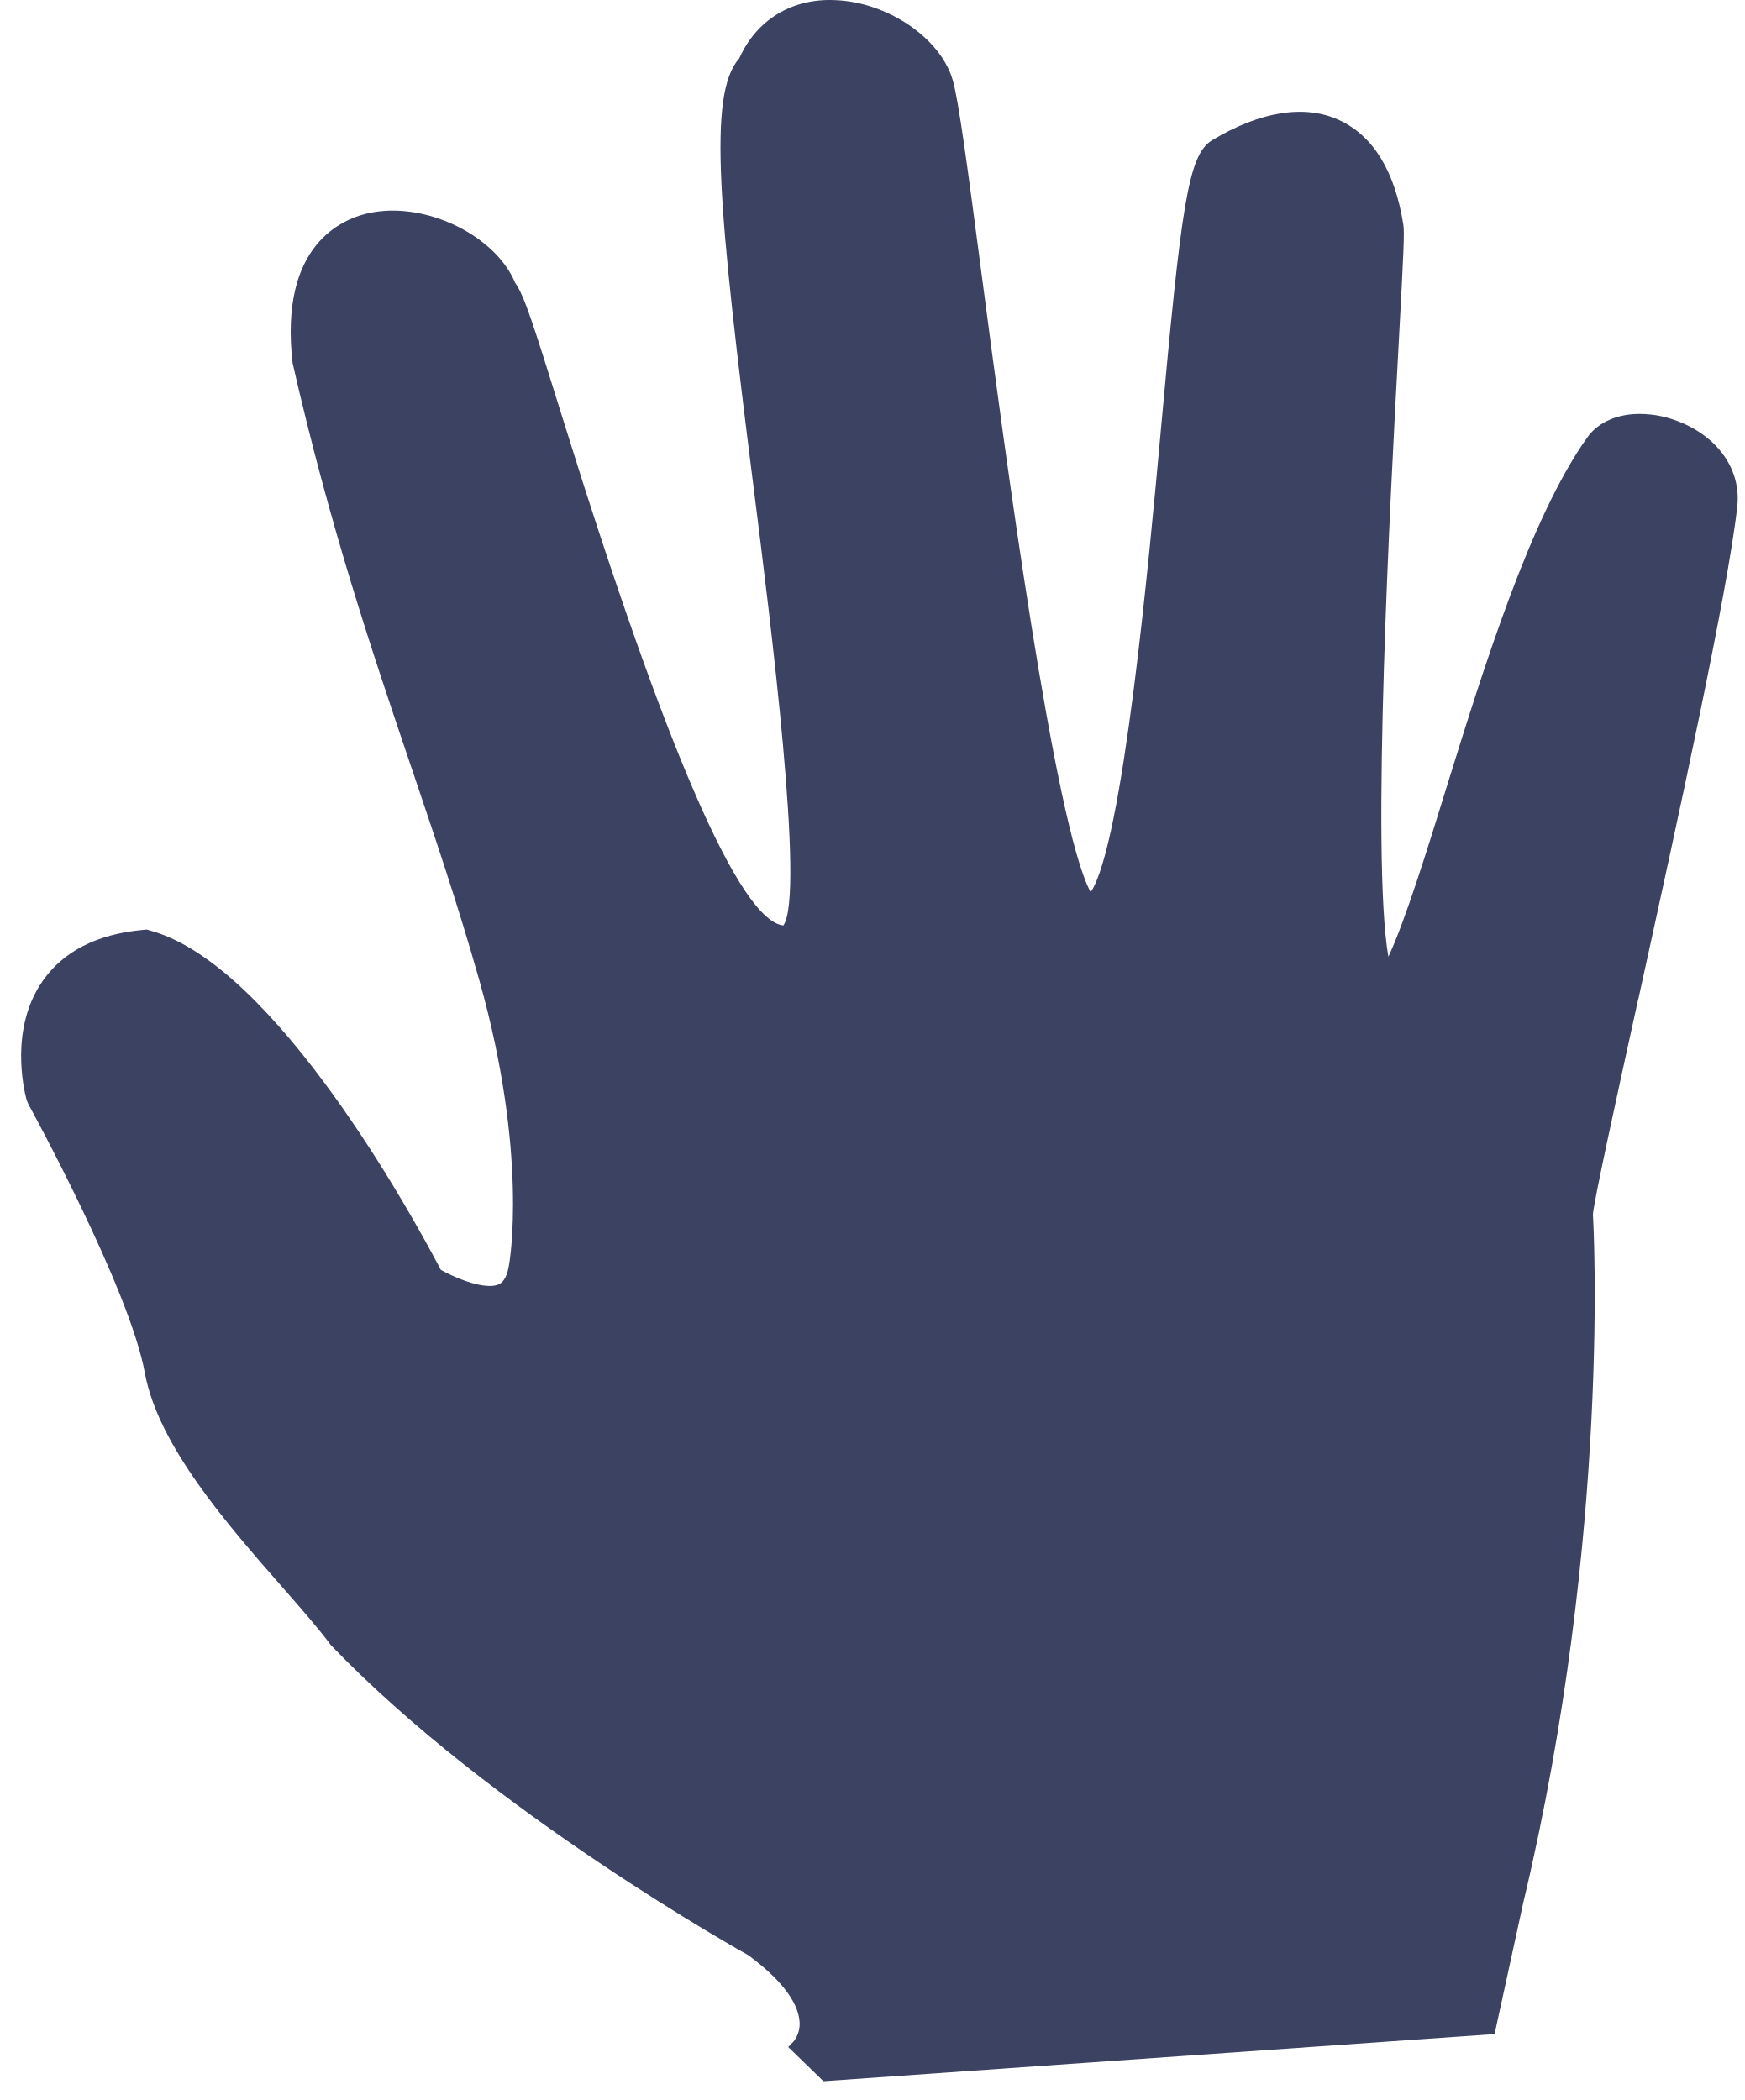
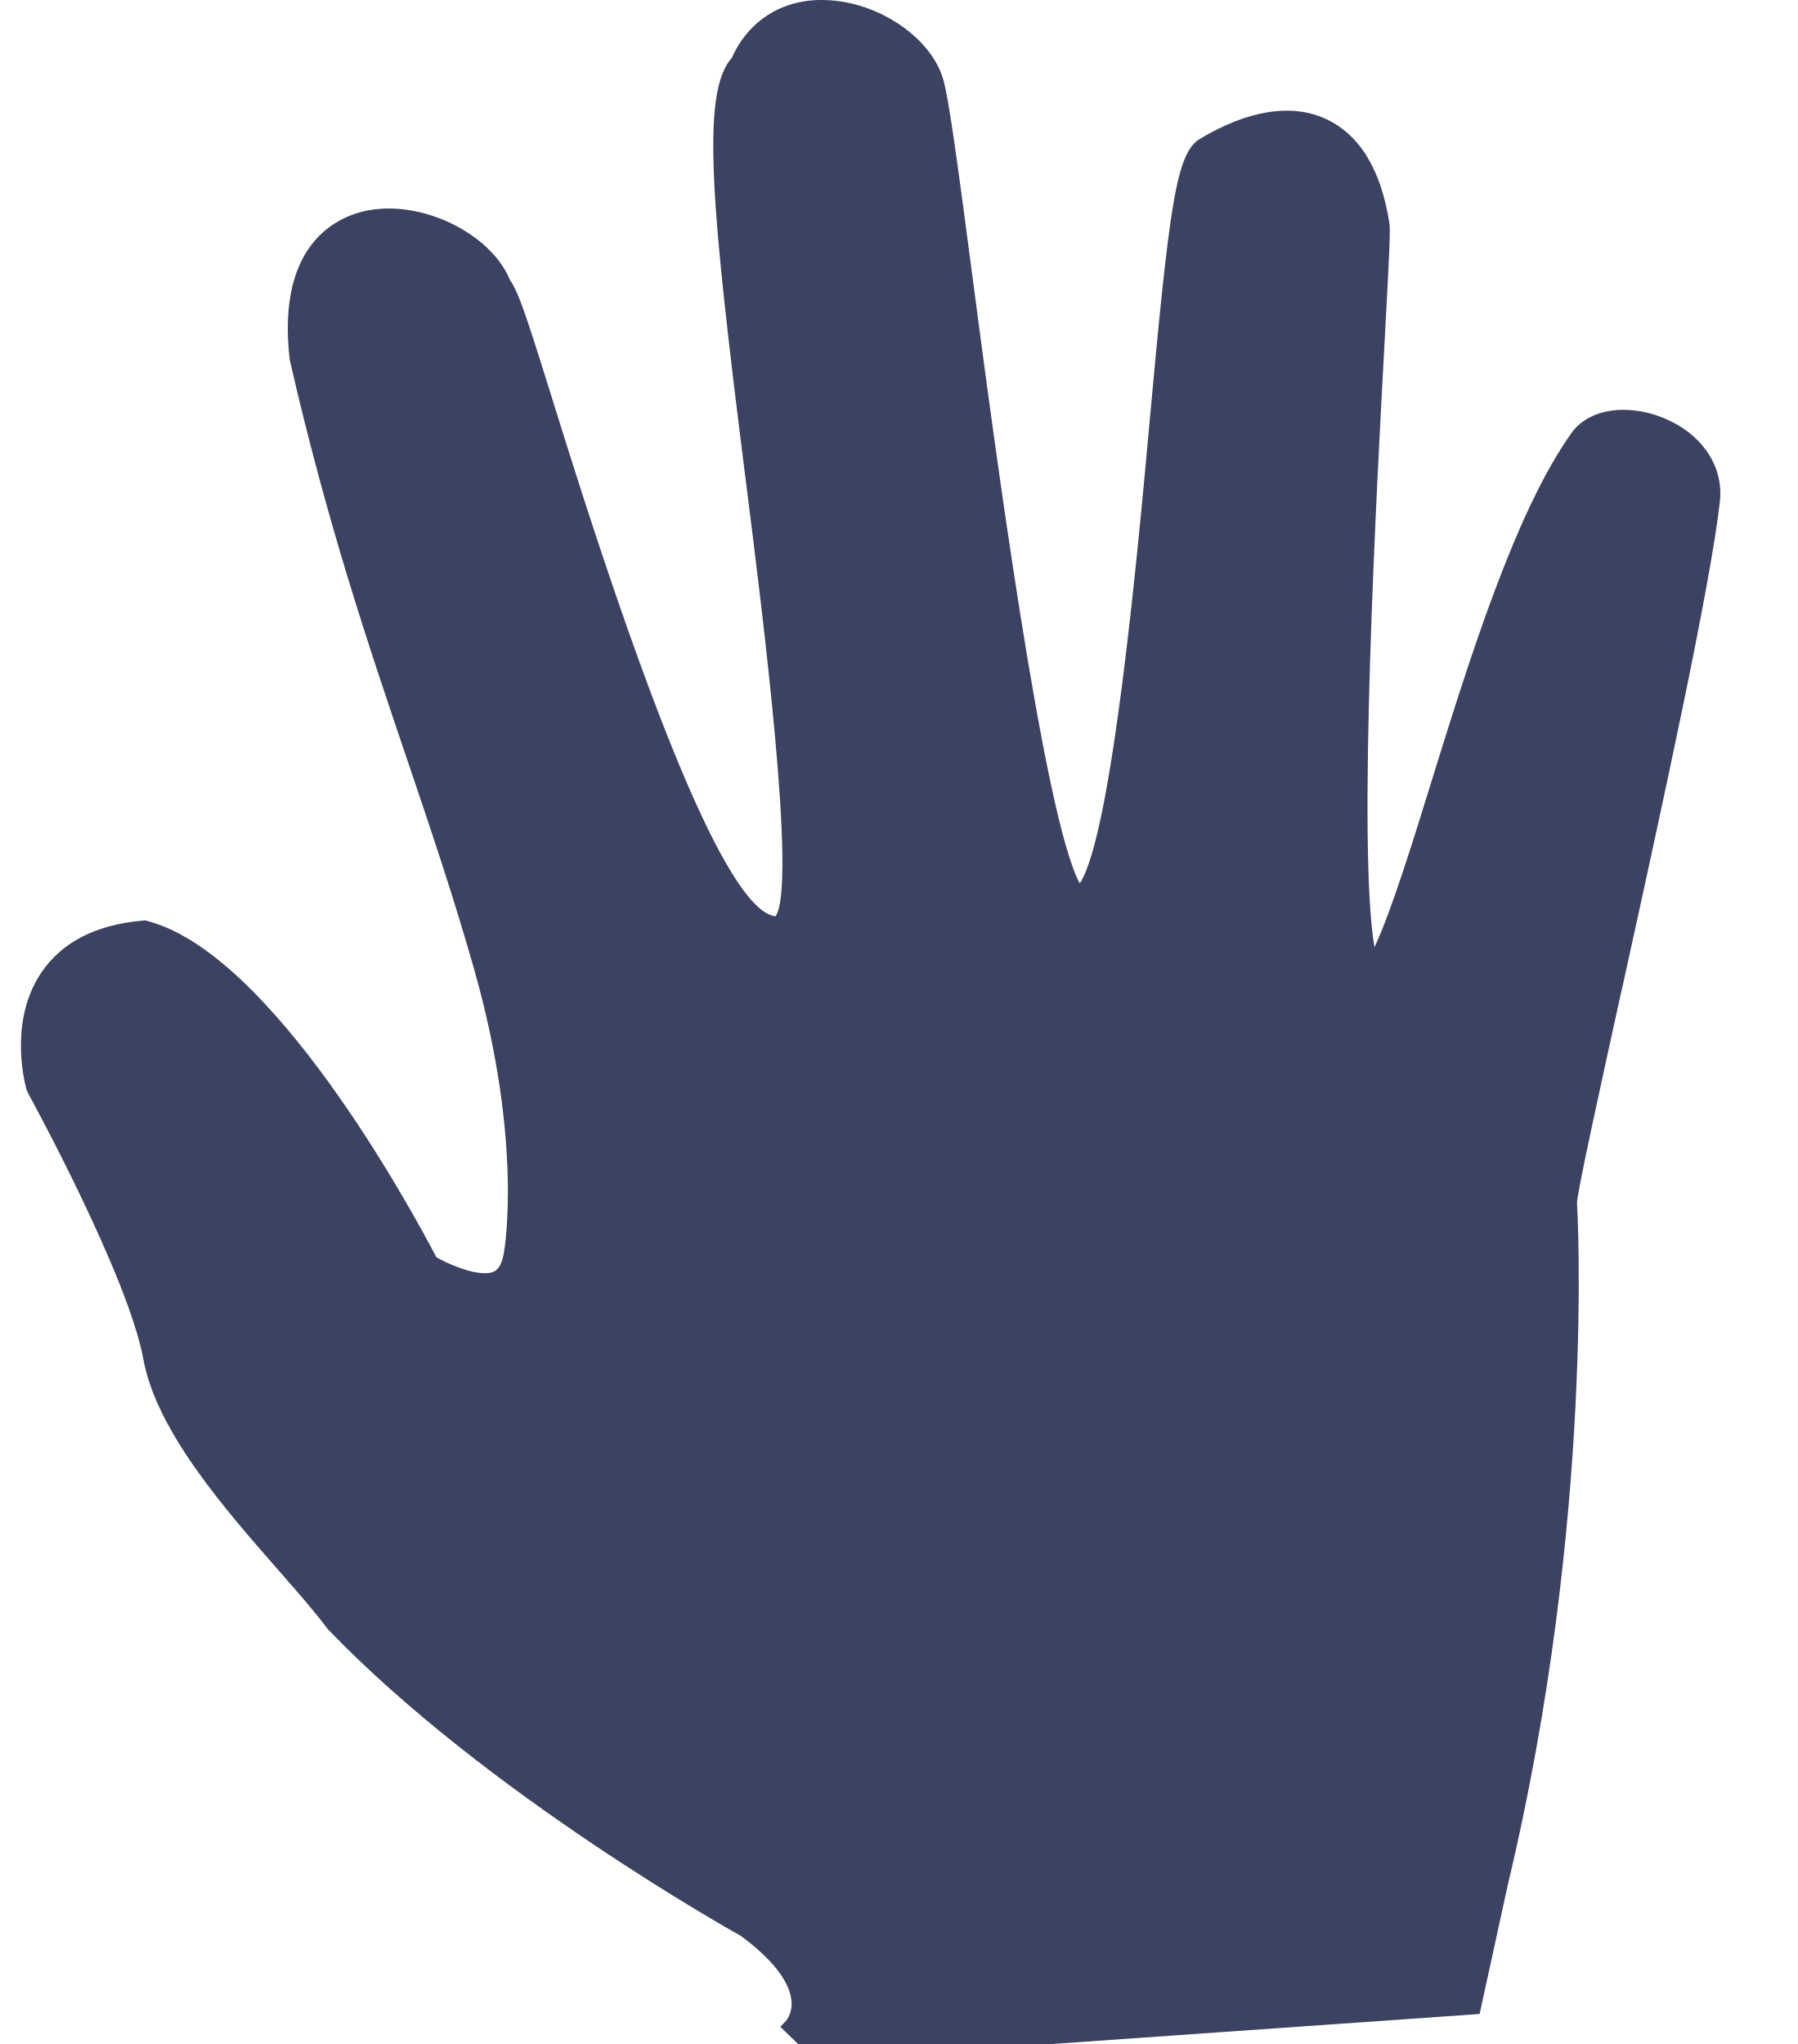
- <svg xmlns="http://www.w3.org/2000/svg" width="49" height="59">
+ <svg xmlns="http://www.w3.org/2000/svg" width="51" height="58">
  <path fill="#3B4262" d="M47.125 11.832a2.922 2.922 0 00-1.232-.198c-.57.04-1.029.271-1.302.65-1.604 2.248-2.919 6.493-3.979 9.905-.486 1.577-1.14 3.688-1.612 4.69-.493-2.807.064-13.09.28-17.05l.003-.064c.15-2.751.17-3.234.138-3.446-.238-1.509-.843-2.5-1.799-2.943-.966-.45-2.22-.25-3.572.563-.677.41-.865 1.816-1.446 8.19l-.002.028c-.32 3.502-1.058 11.566-1.965 12.91-1.023-1.88-2.431-12.555-3.039-17.176-.425-3.236-.673-5.094-.84-5.655-.35-1.176-1.83-2.176-3.295-2.232-1.22-.06-2.22.56-2.698 1.638-.894.995-.578 4.292.41 12.102.47 3.718 1.44 11.395.83 12.257-1.219-.133-3.31-4.942-6.215-14.299-.816-2.62-1.068-3.408-1.318-3.753-.494-1.202-2.172-2.129-3.676-2.024a3.183 3.183 0 00-.377.049c-.787.156-2.584.881-2.2 4.226 1.06 4.637 2.213 8.041 3.331 11.346l.023.066c.669 1.98 1.302 3.85 1.89 5.925 1.385 4.9.846 7.94.84 7.975-.046.312-.143.503-.288.57a.556.556 0 01-.195.045c-.44.03-1.098-.26-1.437-.45-.776-1.482-4.636-8.544-8.134-9.524l-.126-.037-.127.012c-1.283.121-2.226.606-2.803 1.441-.914 1.32-.535 3.002-.444 3.34l.052.12c.028.051 2.834 5.165 3.268 7.544.374 2.04 2.311 4.25 3.869 6.026l.064.073c.508.58.946 1.083 1.292 1.548 4.519 4.713 11.665 8.677 11.723 8.71.892.657 1.387 1.293 1.44 1.84a.798.798 0 01-.16.58l-.155.162.988.96 18.853-1.324.804-3.684c2.486-10.402 1.967-19.272 1.958-19.33.01-.327.706-3.483 1.266-6.033l.017-.065c1.117-5.08 2.505-11.4 2.772-13.803.116-1.028-.542-1.972-1.675-2.401z" />
</svg>
